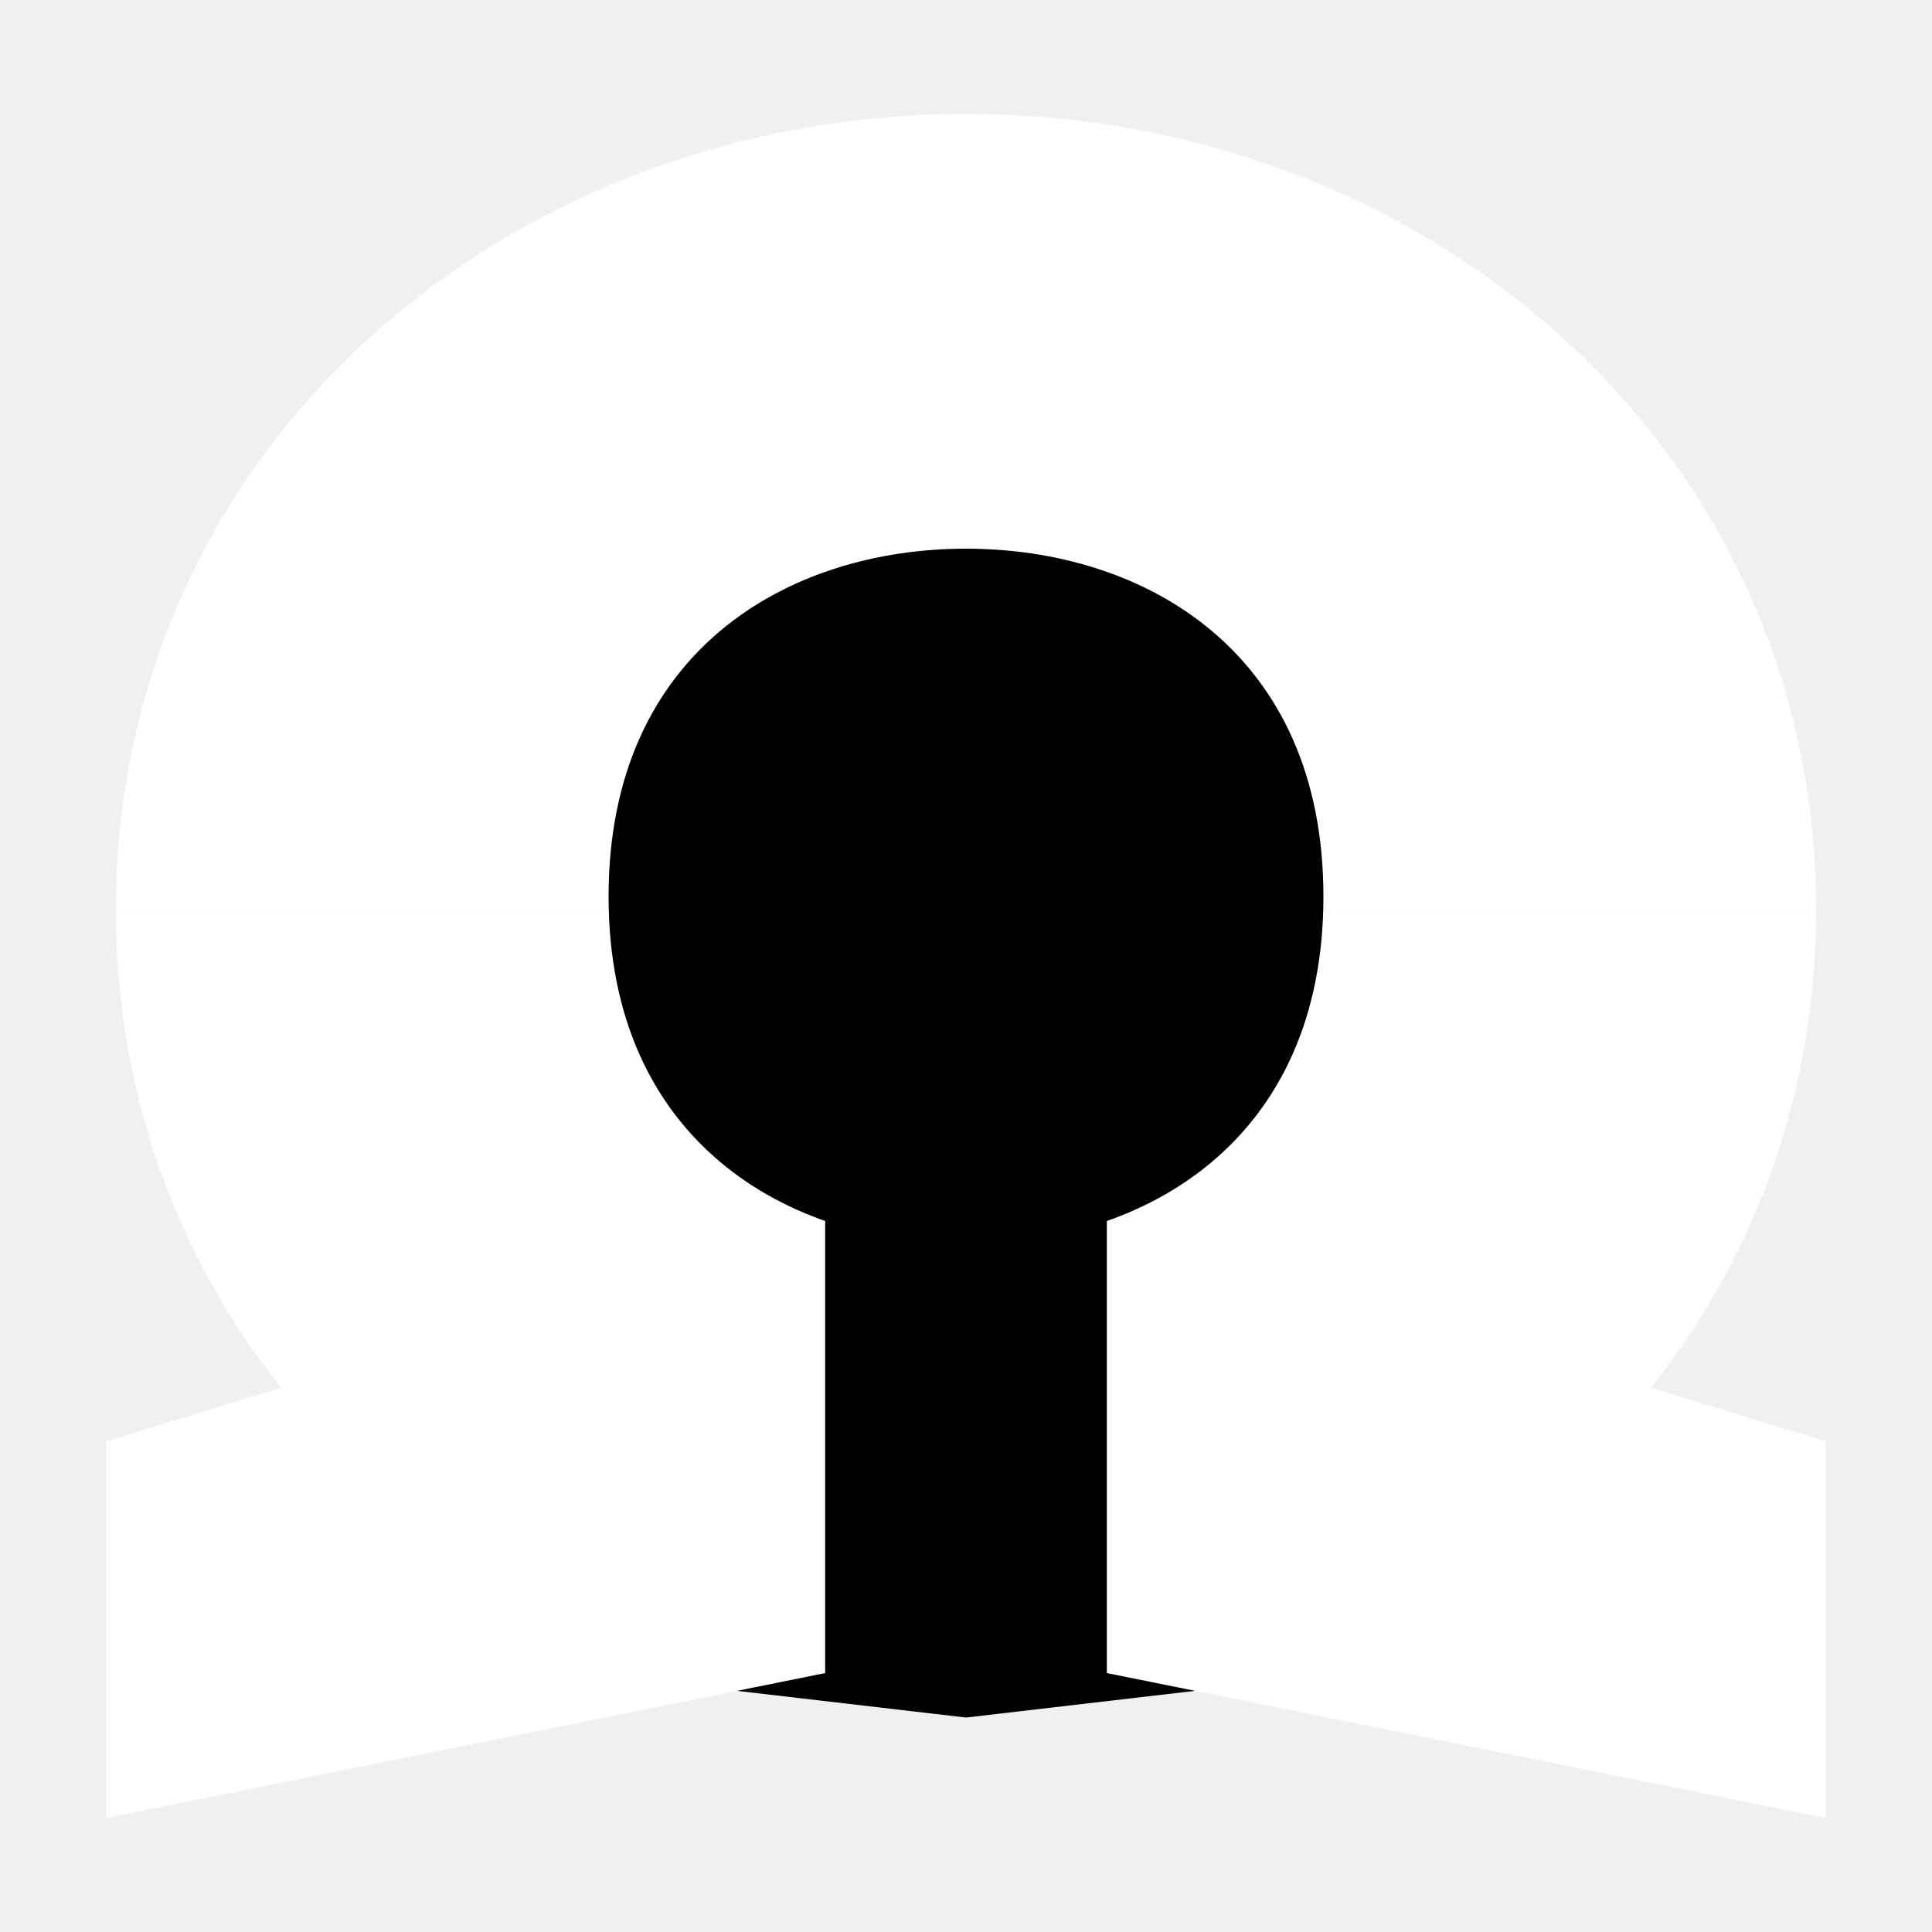
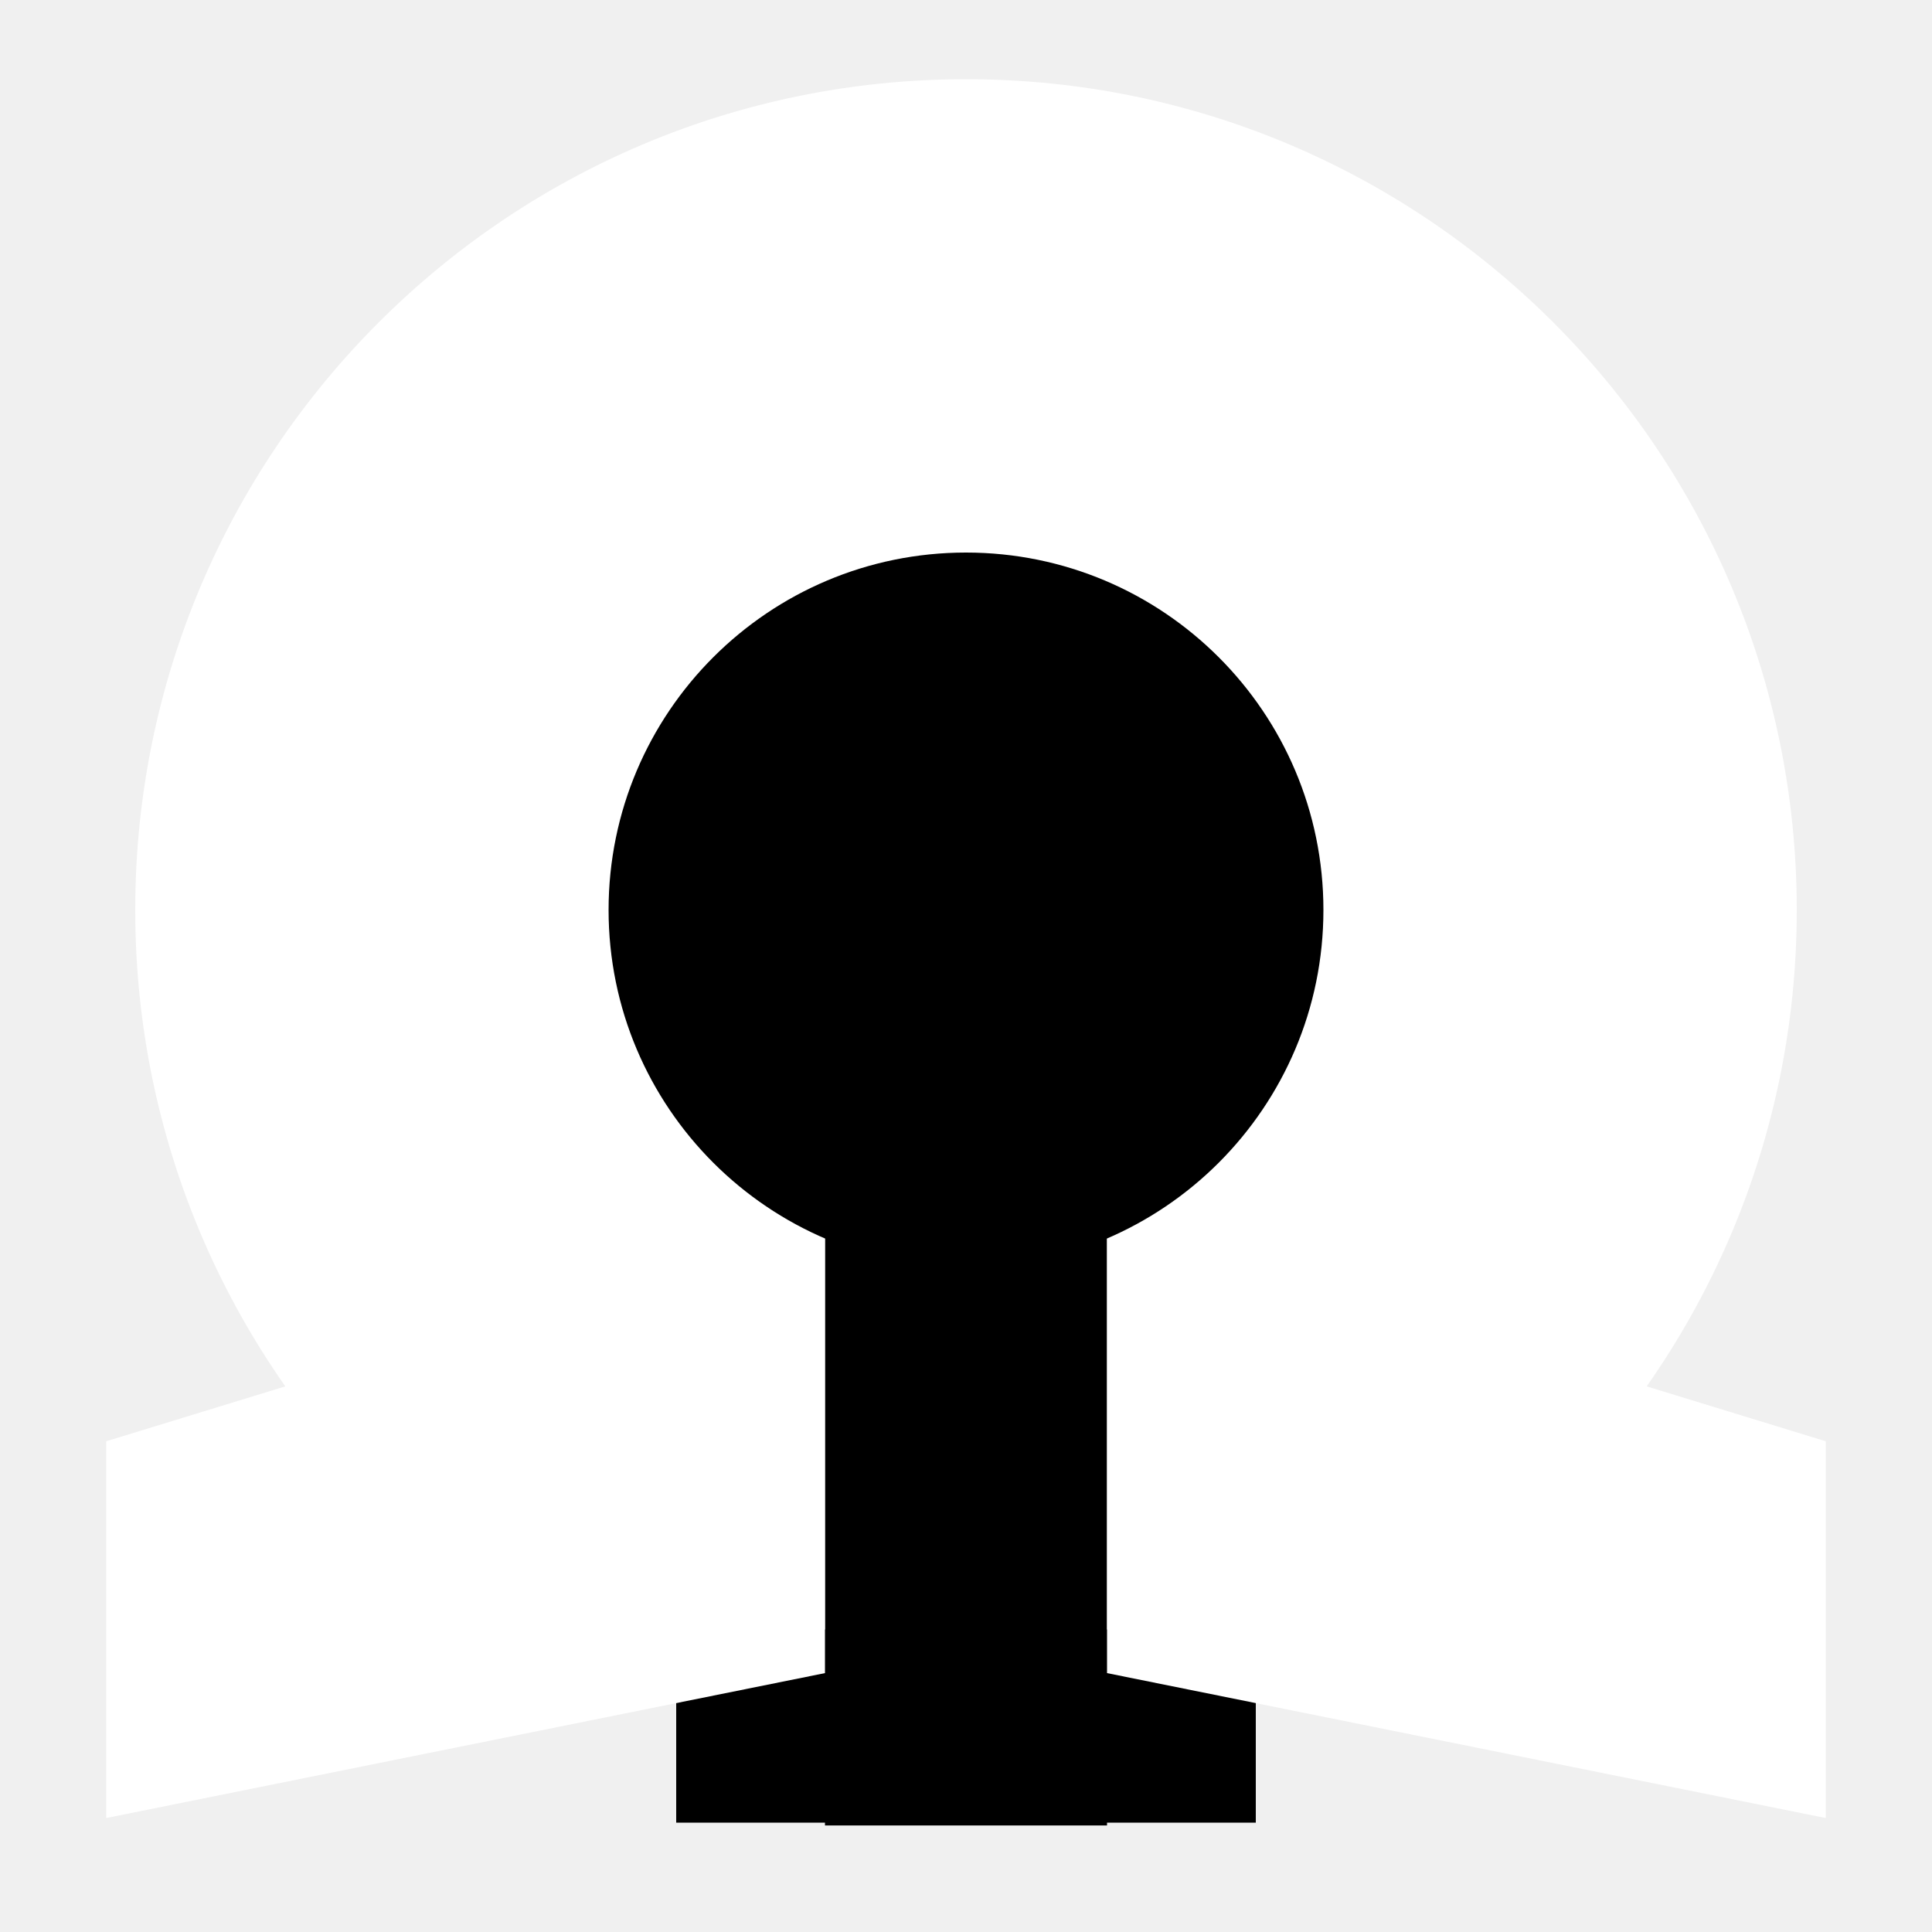
- <svg xmlns="http://www.w3.org/2000/svg" width="1000" height="1000" viewBox="0 0 1000 1000" id="svg4166" version="1.1">
+ <svg xmlns="http://www.w3.org/2000/svg" version="1.1" id="svg4166" viewBox="0 0 1000 1000" height="1000" width="1000">
  <defs id="defs4168" />
-   <g id="layer1" transform="translate(0,-52.36229)">
-     <g transform="translate(-42.4009,197.6395)" id="g4197-4" />
-     <g id="g4508" transform="translate(0,-4)">
-       <g id="g4459">
-         <g id="g4453" style="fill:#ffffff;fill-opacity:1;stroke:none">
-           <path id="path4150" d="m 60,527.362 c 3e-14,-239.614 202.306,-412 440,-412 l 0,412 z" style="opacity:1;fill:#ffffff;fill-opacity:1;fill-rule:nonzero;stroke:none;stroke-width:40.47;stroke-linecap:round;stroke-linejoin:round;stroke-miterlimit:4;stroke-dasharray:none;stroke-dashoffset:260;stroke-opacity:1" />
-           <path id="path4150-93" d="m 60,527.362 c 3e-14,239.614 202.306,412 440,412 l 0,-412 z" style="opacity:1;fill:#ffffff;fill-opacity:1;fill-rule:nonzero;stroke:none;stroke-width:40.47;stroke-linecap:round;stroke-linejoin:round;stroke-miterlimit:4;stroke-dasharray:none;stroke-dashoffset:260;stroke-opacity:1" />
-         </g>
-         <g id="g4445" transform="translate(0,-2)" style="fill:#000000;fill-opacity:1;stroke:none">
-           <path id="path4348" d="m 500,342.362 0,180 -185,0 C 315,395.641 407.652,342.362 500,342.362 Z" style="opacity:1;fill:#000000;fill-opacity:1;fill-rule:nonzero;stroke:none;stroke-width:40.47;stroke-linecap:round;stroke-linejoin:round;stroke-miterlimit:4;stroke-dasharray:none;stroke-dashoffset:260;stroke-opacity:1" />
-           <path id="path4348-6" d="m 500,702.362 0,-180 -185,0 c 0,126.721 92.652,180 185,180 z" style="opacity:1;fill:#000000;fill-opacity:1;fill-rule:nonzero;stroke:none;stroke-width:40.47;stroke-linecap:round;stroke-linejoin:round;stroke-miterlimit:4;stroke-dasharray:none;stroke-dashoffset:260;stroke-opacity:1" />
-         </g>
-         <path style="opacity:1;fill:#000000;fill-opacity:1;fill-rule:nonzero;stroke:none;stroke-width:40.47;stroke-linecap:round;stroke-linejoin:round;stroke-miterlimit:4;stroke-dasharray:none;stroke-dashoffset:260;stroke-opacity:1" d="m 427,688.327 73,10.035 0,247 L 339.256,926.625 427,922.362 Z" id="path4457" />
-         <path style="opacity:1;fill:#ffffff;fill-opacity:1;fill-rule:nonzero;stroke:none;stroke-width:40.47;stroke-linecap:round;stroke-linejoin:round;stroke-miterlimit:4;stroke-dasharray:none;stroke-dashoffset:260;stroke-opacity:1" d="m 55,997.362 372,-75 0,-234.035 -372,114.035 z" id="path4144" />
-       </g>
-       <g id="g4459-2" transform="matrix(-1,0,0,1,1000,0)">
-         <g id="g4453-9" style="fill:#ffffff;fill-opacity:1;stroke:none">
-           <path id="path4150-6" d="m 60,527.362 c 3e-14,-239.614 202.306,-412 440,-412 l 0,412 z" style="opacity:1;fill:#ffffff;fill-opacity:1;fill-rule:nonzero;stroke:none;stroke-width:40.47;stroke-linecap:round;stroke-linejoin:round;stroke-miterlimit:4;stroke-dasharray:none;stroke-dashoffset:260;stroke-opacity:1" />
-           <path id="path4150-93-2" d="m 60,527.362 c 3e-14,239.614 202.306,412 440,412 l 0,-412 z" style="opacity:1;fill:#ffffff;fill-opacity:1;fill-rule:nonzero;stroke:none;stroke-width:40.47;stroke-linecap:round;stroke-linejoin:round;stroke-miterlimit:4;stroke-dasharray:none;stroke-dashoffset:260;stroke-opacity:1" />
-         </g>
-         <g id="g4445-2" transform="translate(0,-2)" style="fill:#000000;fill-opacity:1;stroke:none">
-           <path id="path4348-3" d="m 500,342.362 0,180 -185,0 C 315,395.641 407.652,342.362 500,342.362 Z" style="opacity:1;fill:#000000;fill-opacity:1;fill-rule:nonzero;stroke:none;stroke-width:40.47;stroke-linecap:round;stroke-linejoin:round;stroke-miterlimit:4;stroke-dasharray:none;stroke-dashoffset:260;stroke-opacity:1" />
-           <path id="path4348-6-0" d="m 500,702.362 0,-180 -185,0 c 0,126.721 92.652,180 185,180 z" style="opacity:1;fill:#000000;fill-opacity:1;fill-rule:nonzero;stroke:none;stroke-width:40.47;stroke-linecap:round;stroke-linejoin:round;stroke-miterlimit:4;stroke-dasharray:none;stroke-dashoffset:260;stroke-opacity:1" />
-         </g>
-         <path style="opacity:1;fill:#000000;fill-opacity:1;fill-rule:nonzero;stroke:none;stroke-width:40.47;stroke-linecap:round;stroke-linejoin:round;stroke-miterlimit:4;stroke-dasharray:none;stroke-dashoffset:260;stroke-opacity:1" d="m 427,688.327 73,10.035 0,247 L 339.256,926.625 427,922.362 Z" id="path4457-5" />
-         <path style="opacity:1;fill:#ffffff;fill-opacity:1;fill-rule:nonzero;stroke:none;stroke-width:40.47;stroke-linecap:round;stroke-linejoin:round;stroke-miterlimit:4;stroke-dasharray:none;stroke-dashoffset:260;stroke-opacity:1" d="m 55,997.362 372,-75 0,-234.035 -372,114.035 z" id="path4144-5" />
-       </g>
-     </g>
+   <g transform="translate(0,-52.36229)" id="layer1">
+     <circle r="430" cy="523.362" cx="500" id="path19-4" style="fill:#ffffff;fill-opacity:1;stroke:none;stroke-width:12.78" />
+     <rect style="fill:#000000;fill-opacity:1;stroke:none;stroke-width:4.163" id="rect859" width="146" height="312.888" x="427" y="684.327" />
+     <path id="rect859-8" style="fill:#000000;fill-opacity:1;stroke:none;stroke-width:3.374" d="m 350,895.767 v 100 h 300 v -100 z" />
+     <path id="path4144" d="m 55,993.362 372,-75 v -234.035 l -372,114.035 z" style="fill:#ffffff;fill-opacity:1;fill-rule:nonzero;stroke:none;stroke-width:40.47;stroke-linecap:round;stroke-linejoin:round;stroke-miterlimit:4;stroke-dasharray:none;stroke-dashoffset:260;stroke-opacity:1" />
+     <path id="path4144-5" d="m 945,993.362 -372,-75 v -234.035 l 372,114.035 z" style="fill:#ffffff;fill-opacity:1;fill-rule:nonzero;stroke:none;stroke-width:40.47;stroke-linecap:round;stroke-linejoin:round;stroke-miterlimit:4;stroke-dasharray:none;stroke-dashoffset:260;stroke-opacity:1" />
+     <circle style="fill:#000000;fill-opacity:1;stroke:none;stroke-width:5.498" id="path19" cx="500" cy="523.362" r="185" />
  </g>
</svg>
